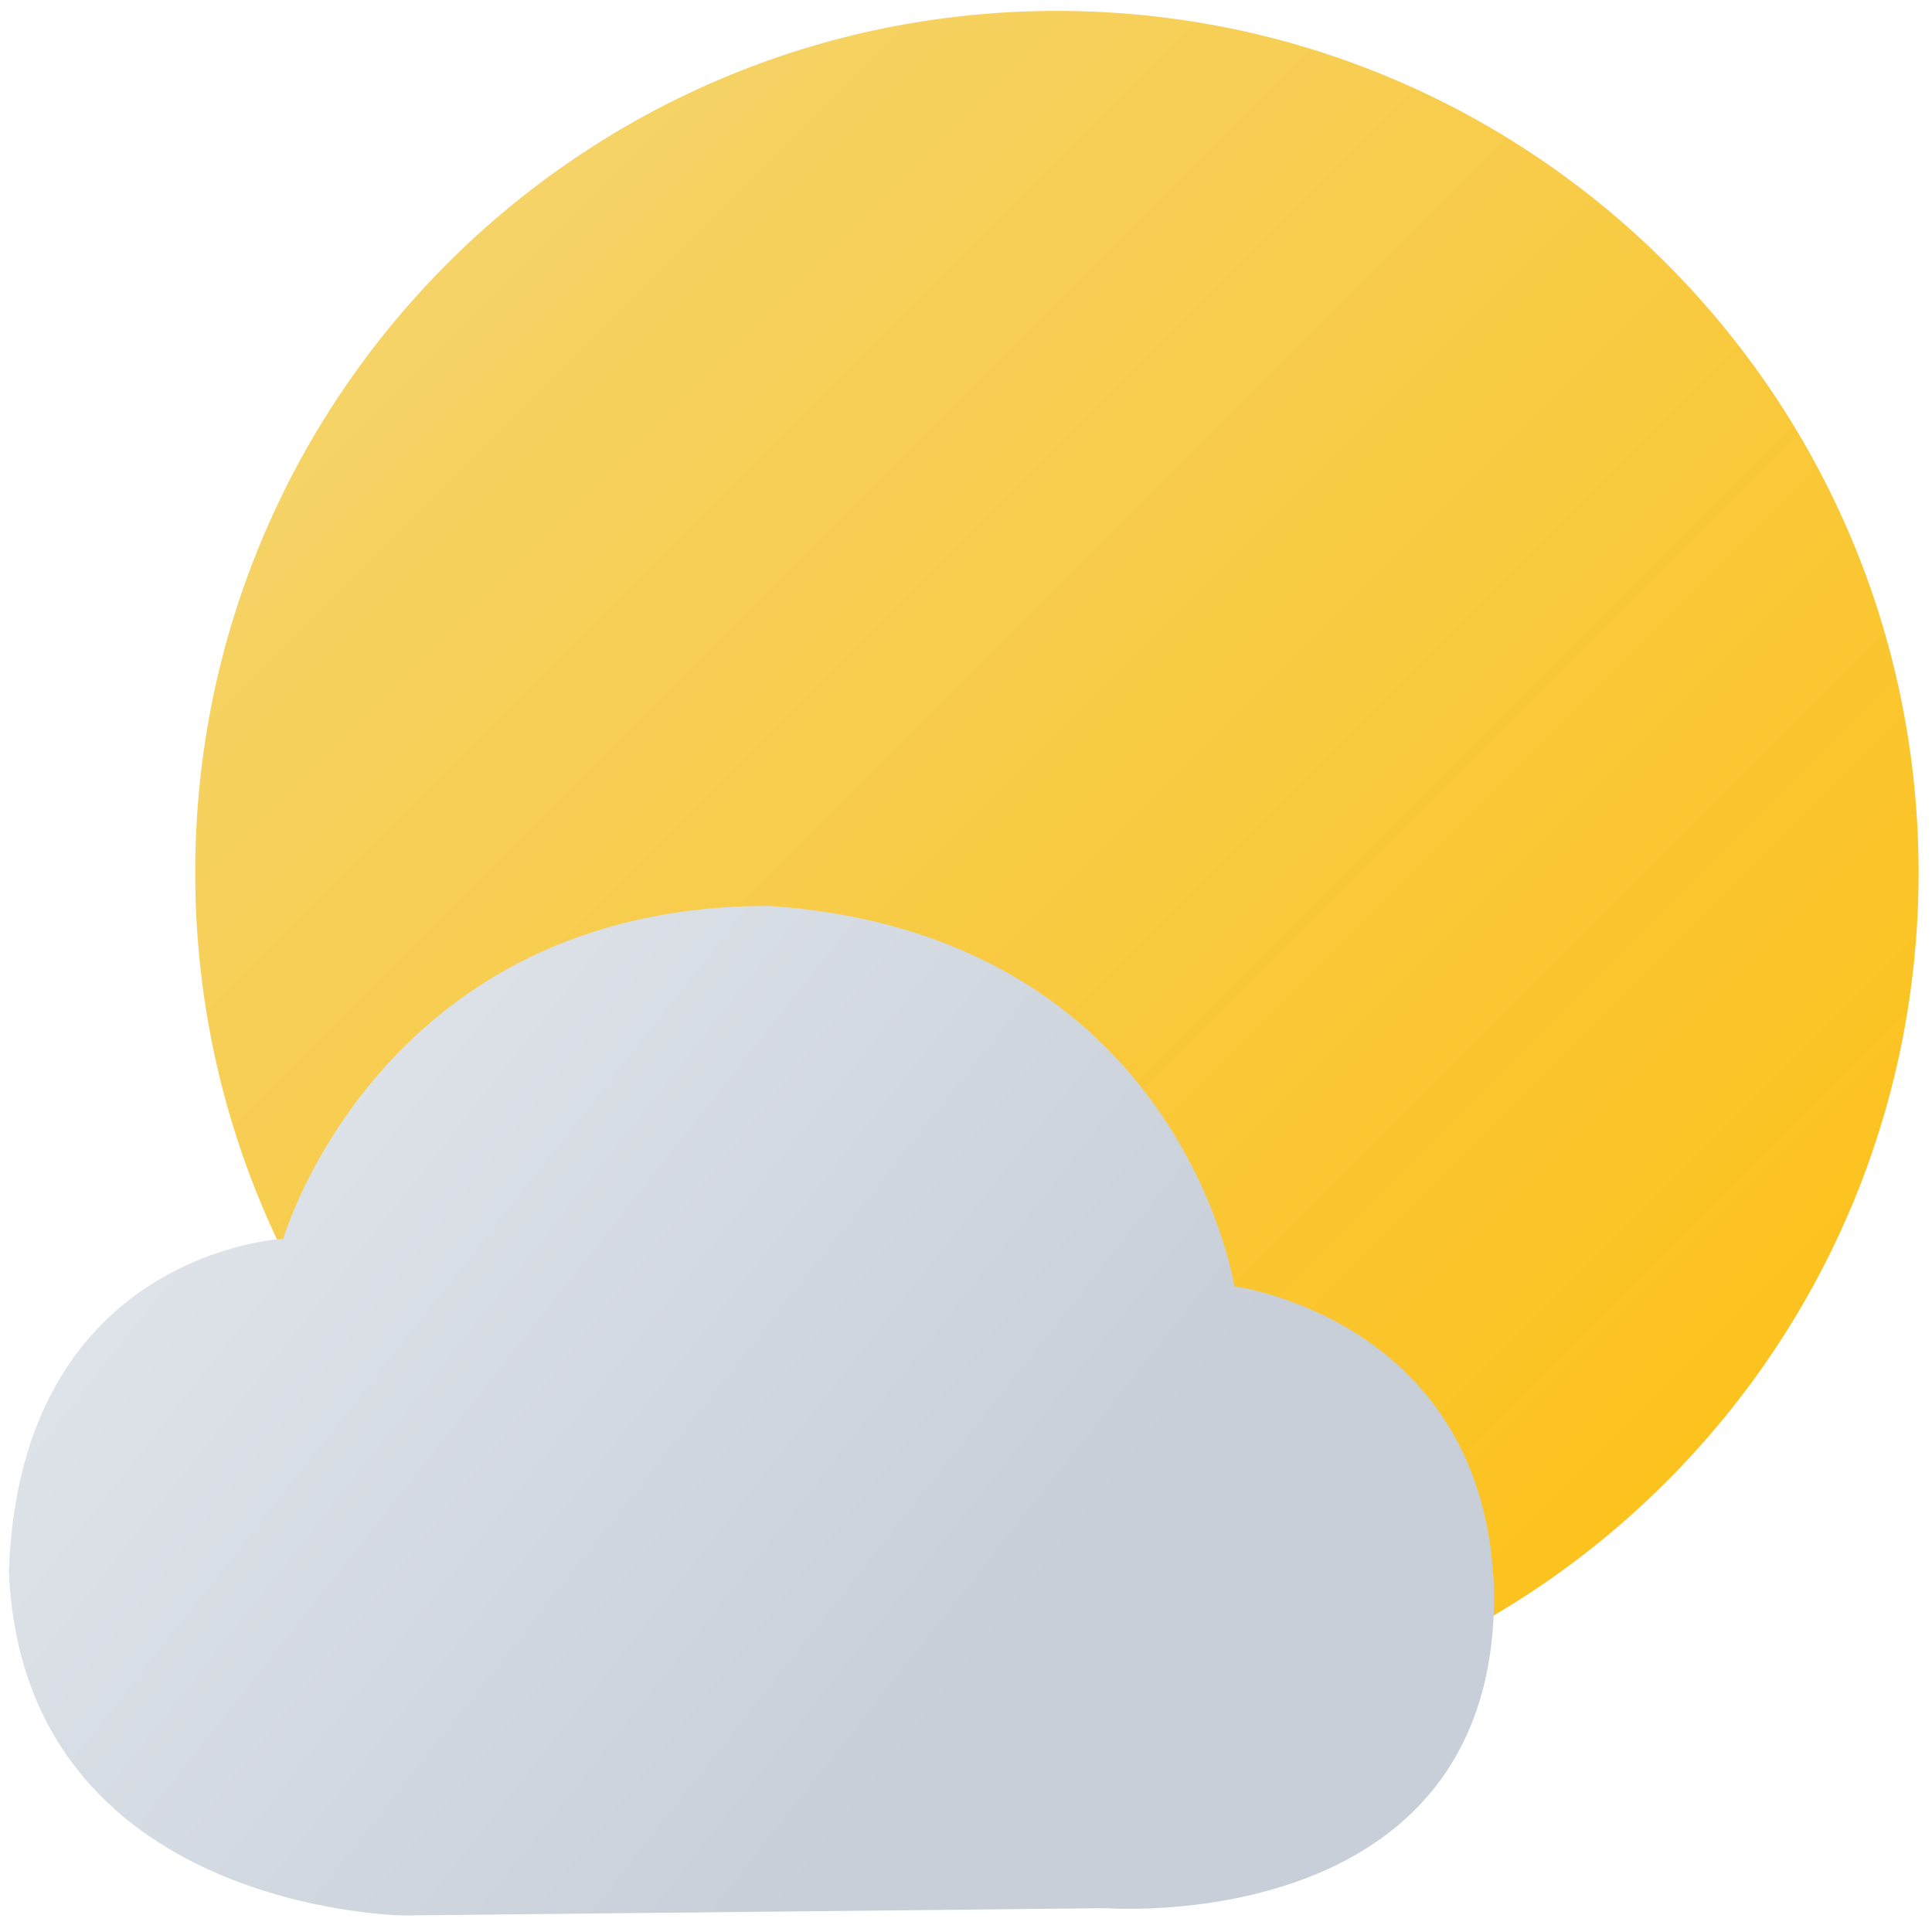
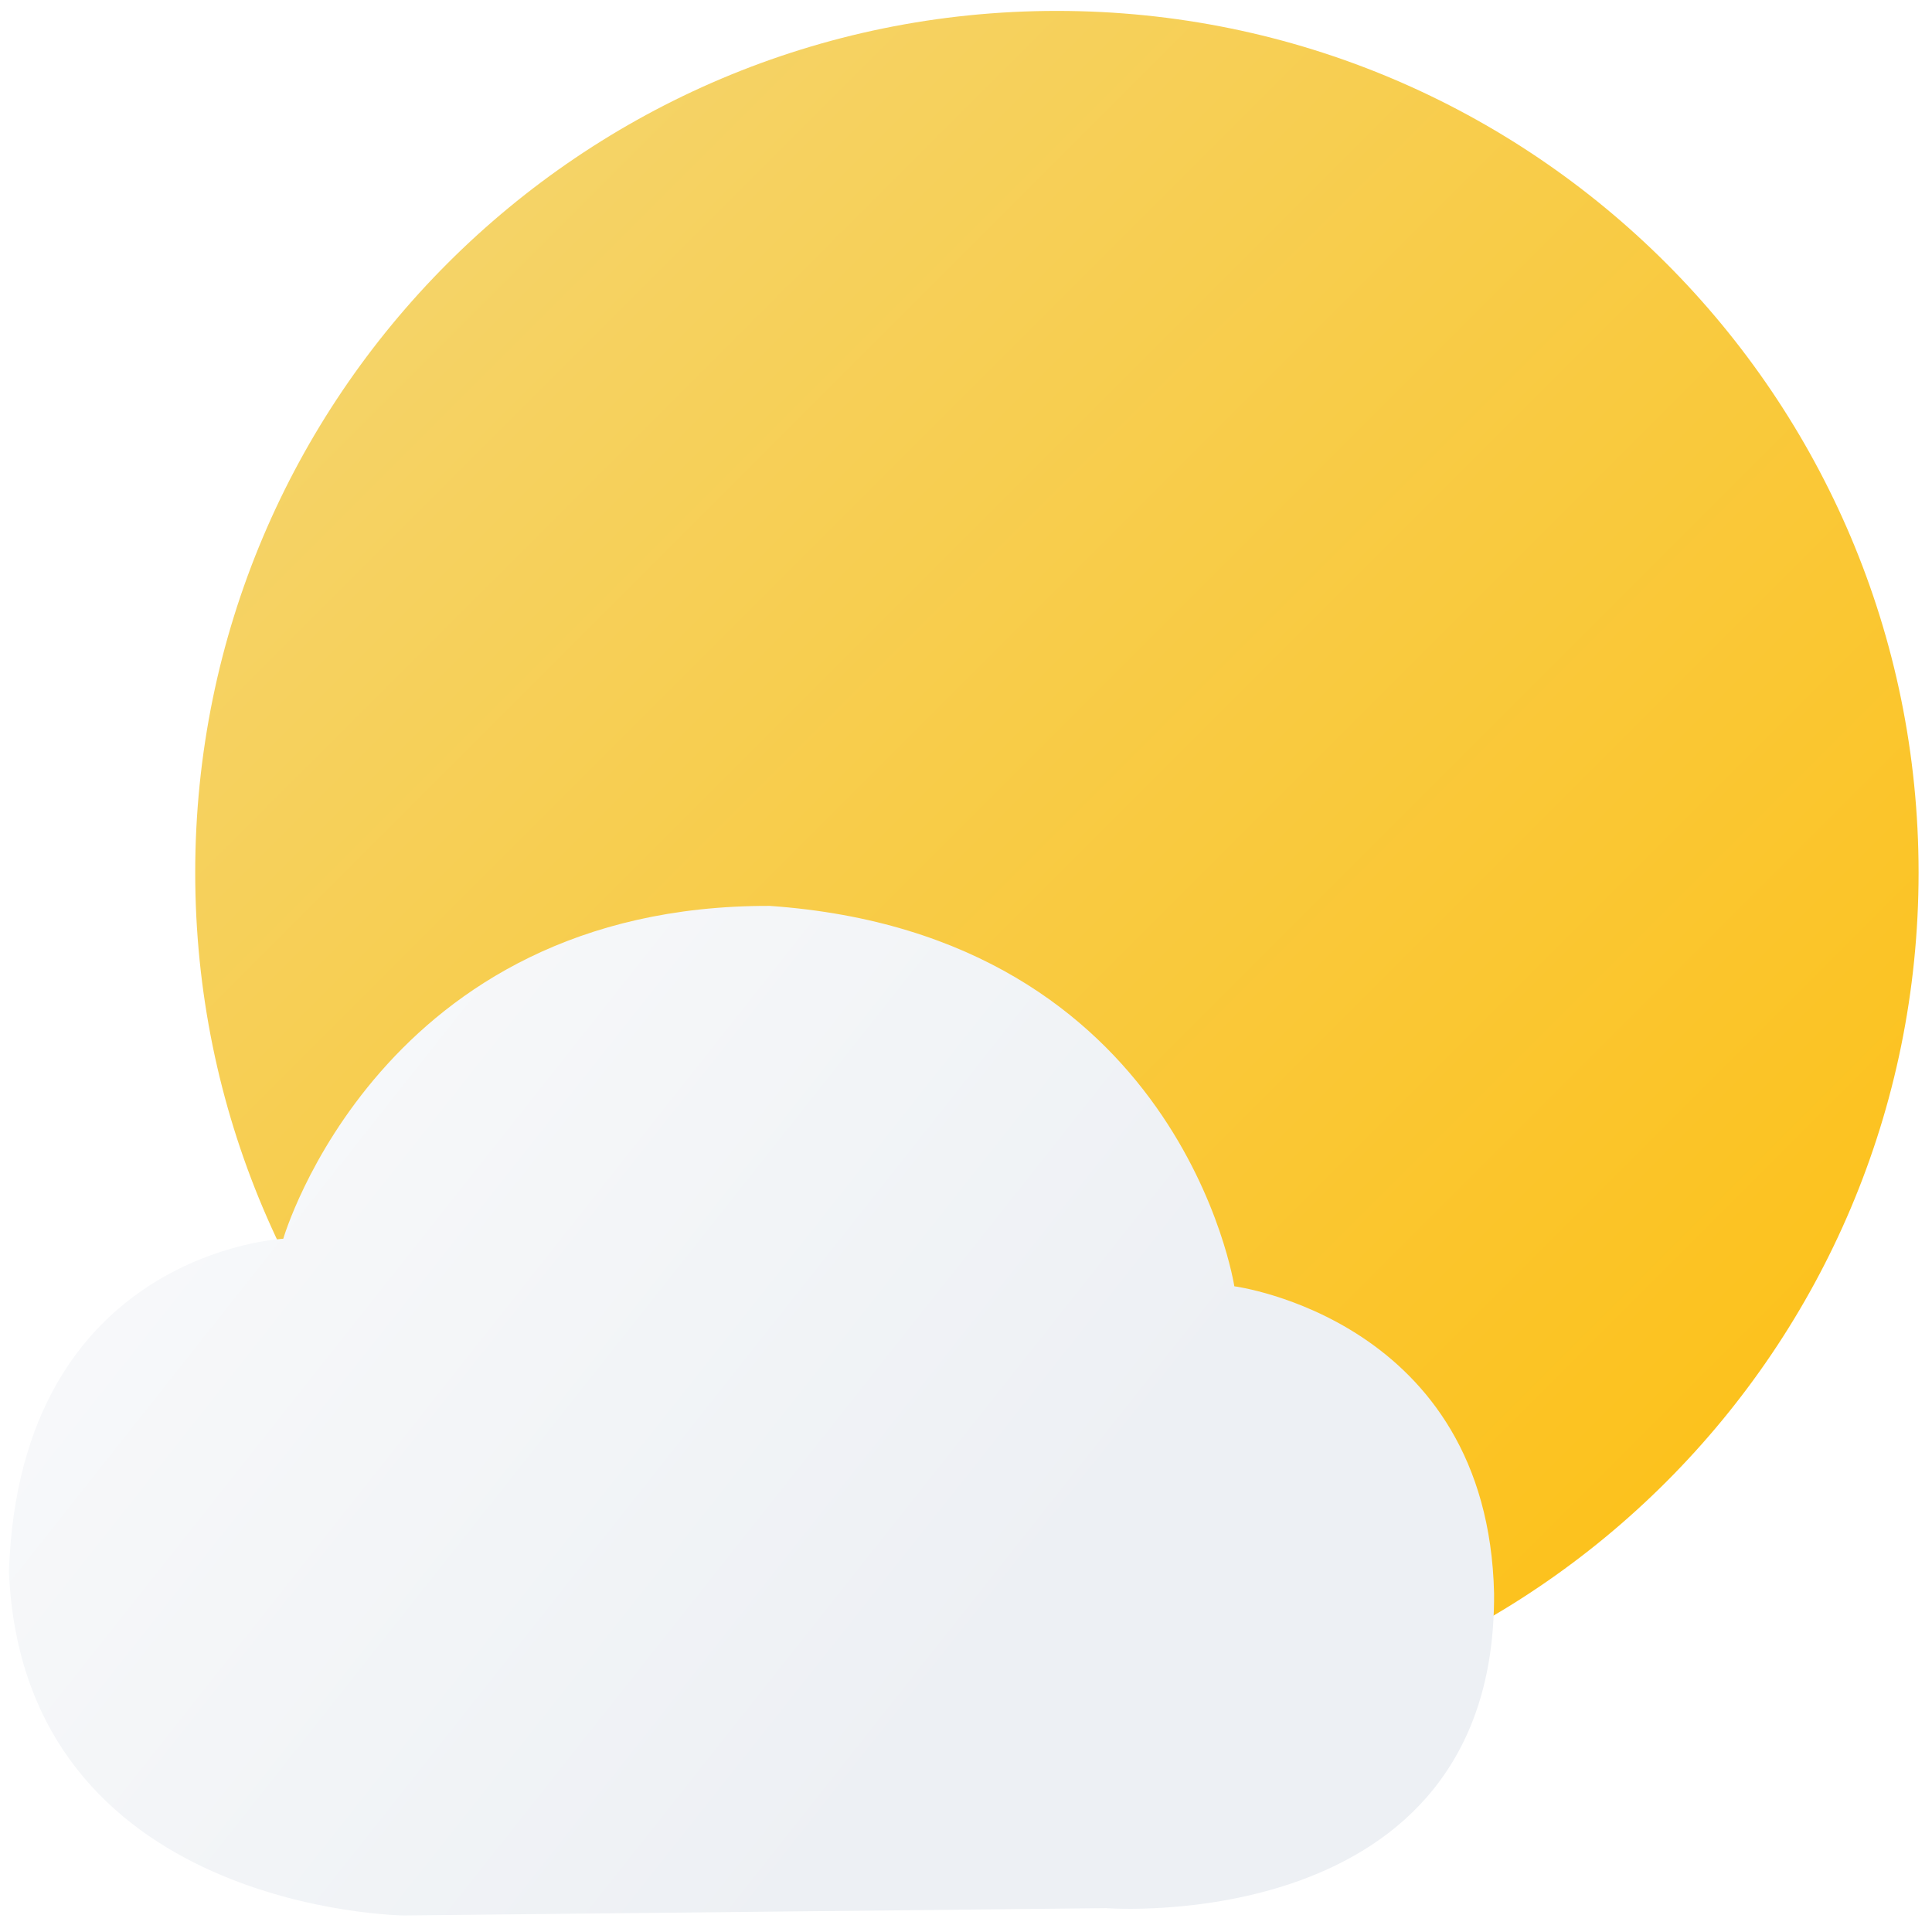
<svg xmlns="http://www.w3.org/2000/svg" viewBox="0 0 180 180">
  <defs>
    <linearGradient id="sunGradient" x1="160" y1="160" x2="0" y2="0" gradientUnits="userSpaceOnUse">
      <stop offset="0%" stop-color="#fdc015" />
      <stop offset="100%" stop-color="#f3d87c" />
    </linearGradient>
    <linearGradient id="cloudGradient" x1="140" y1="95" x2="20" y2="0" gradientUnits="userSpaceOnUse">
-       <stop offset="0%" stop-color="#c8cfd8" />
-       <stop offset="100%" stop-color="#f0f3f7" />
+       <stop offset="0%" stop-color="#edf0f4" />
+       <stop offset="100%" stop-color="#ffffff" />
    </linearGradient>
  </defs>
  <circle cx="98.469" cy="81.297" r="80.281" fill="url(#sunGradient)" />
  <path d="M26.392,115.411S35.425,84.3,71.719,84.4C109.98,87.081,115,119.841,115,119.841s23.626,3.086,24.2,28.628c0.18,32.112-36.125,29.309-36.125,29.309l-65.435.682S2.174,178.108.831,146.424C1.828,116.594,26.392,115.411,26.392,115.411Z" fill="url(#cloudGradient)" fill-rule="evenodd" />
</svg>
